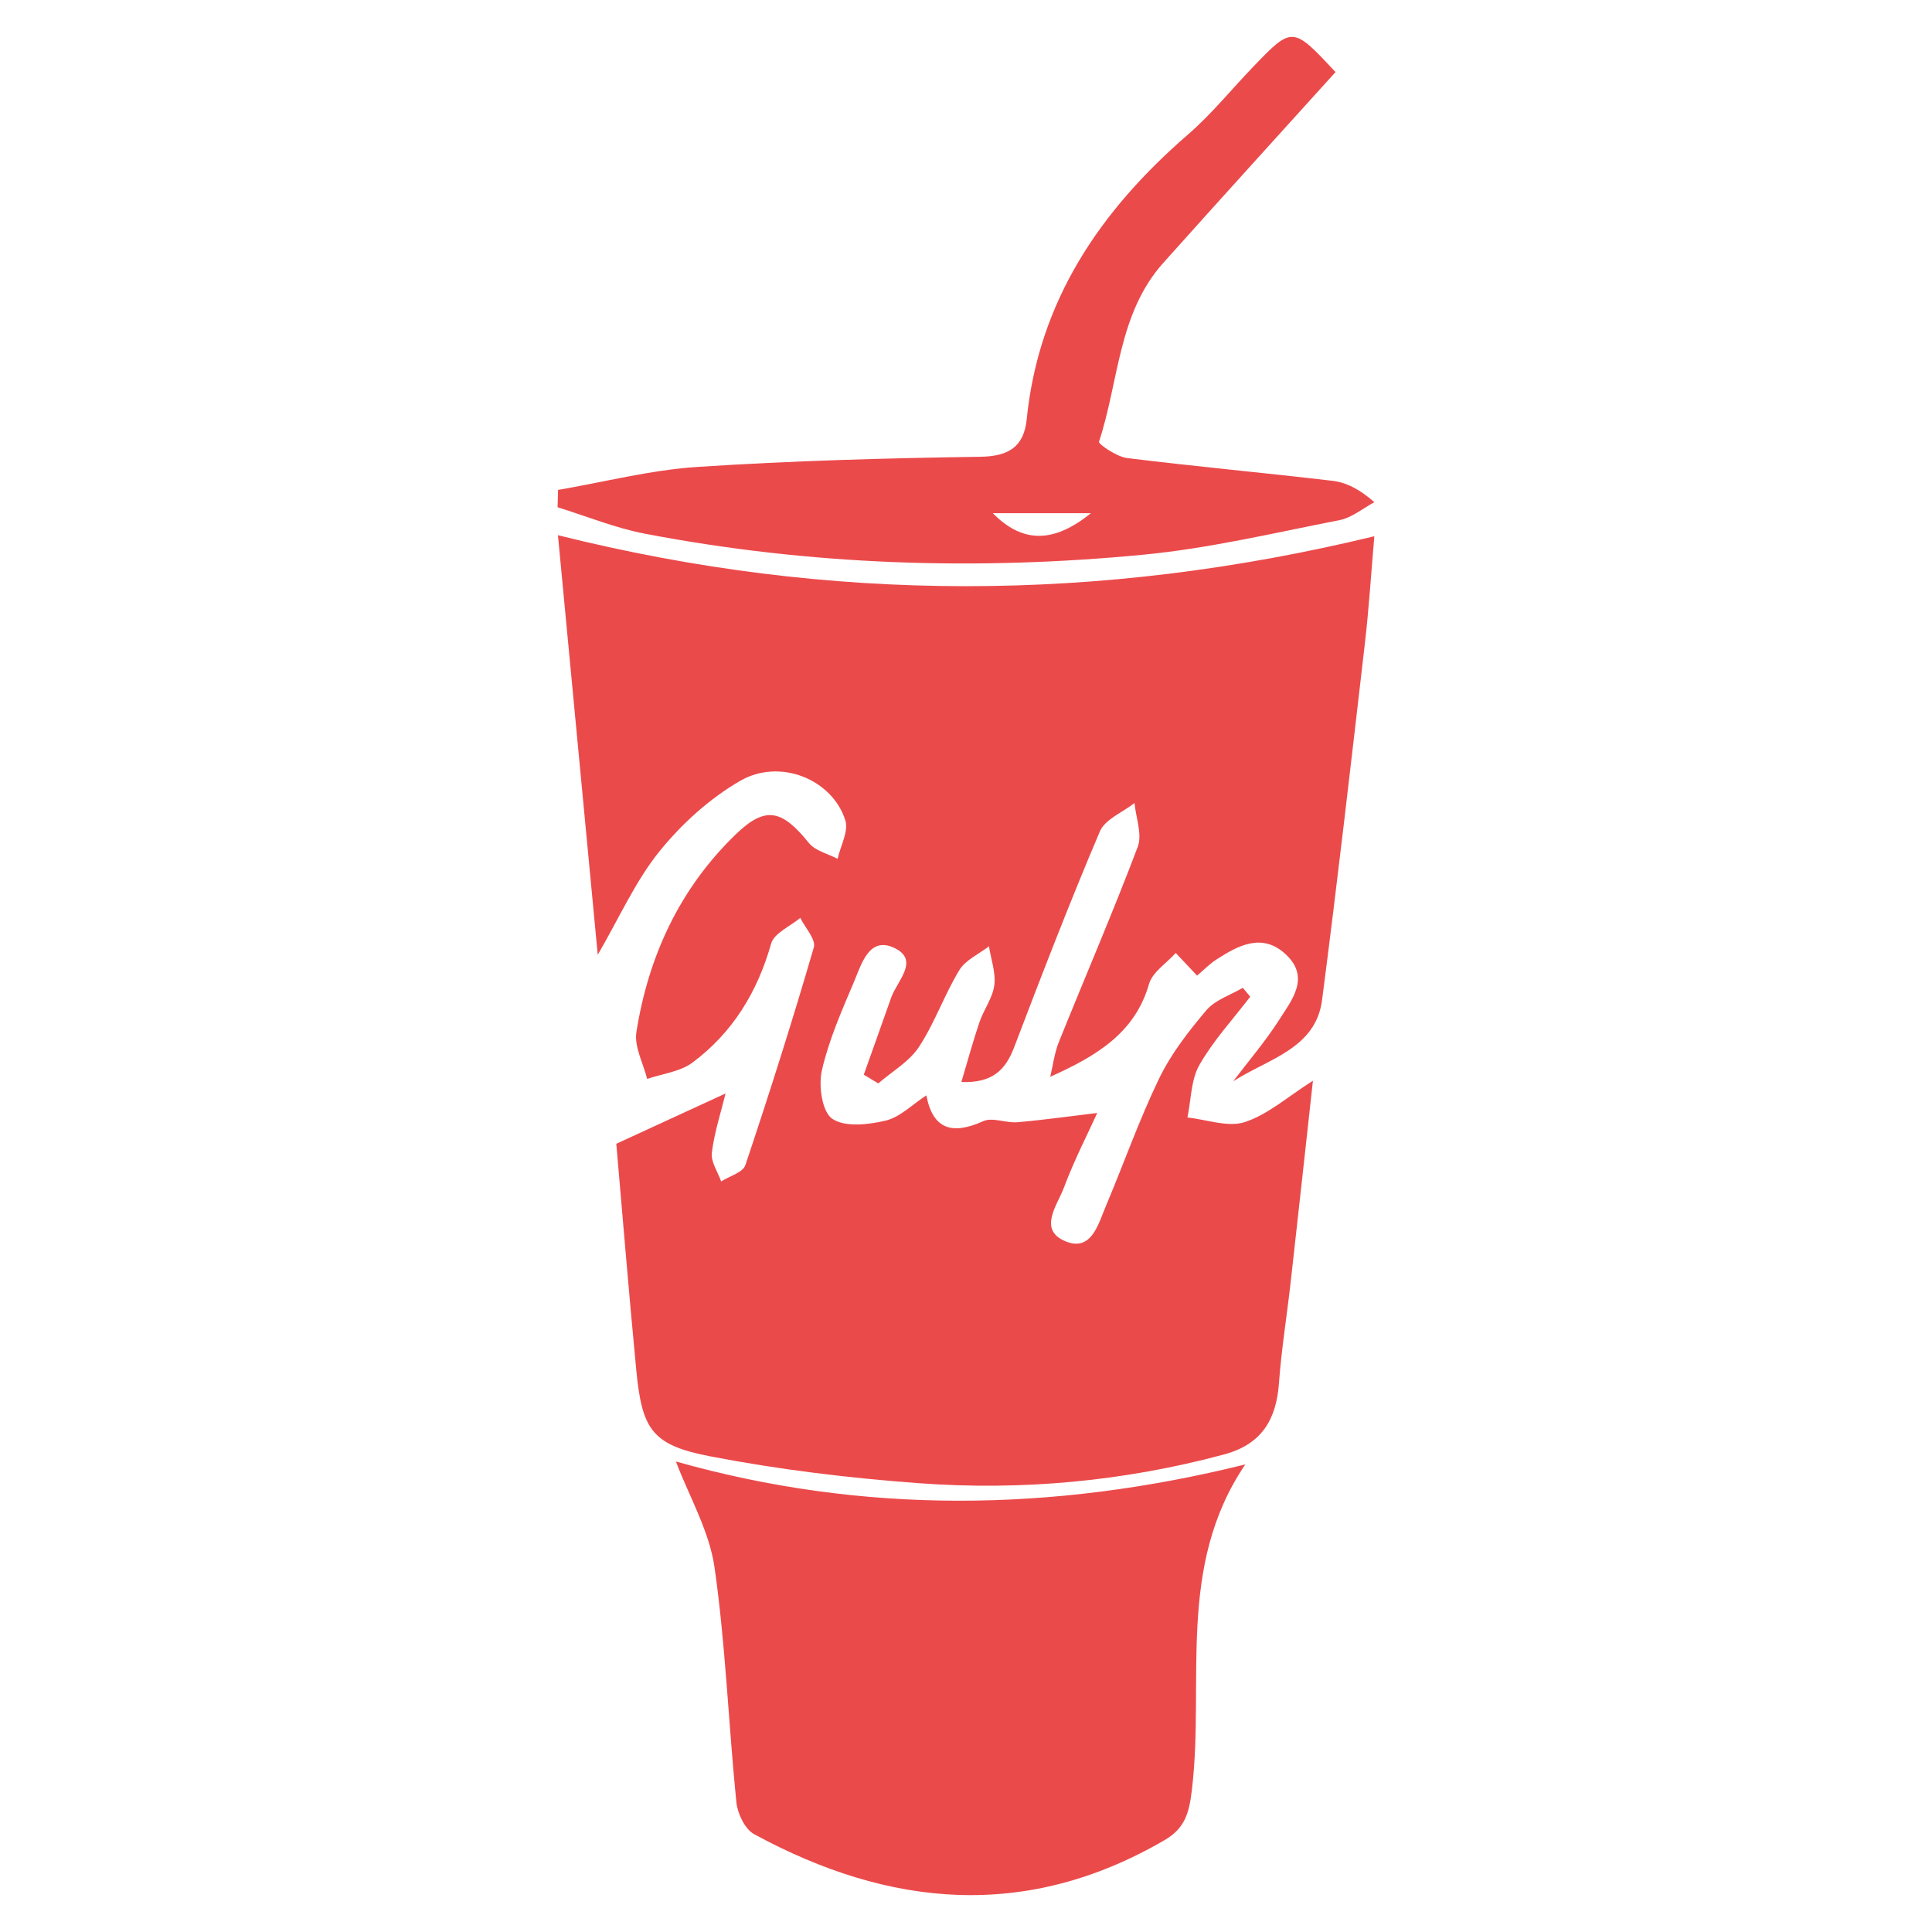
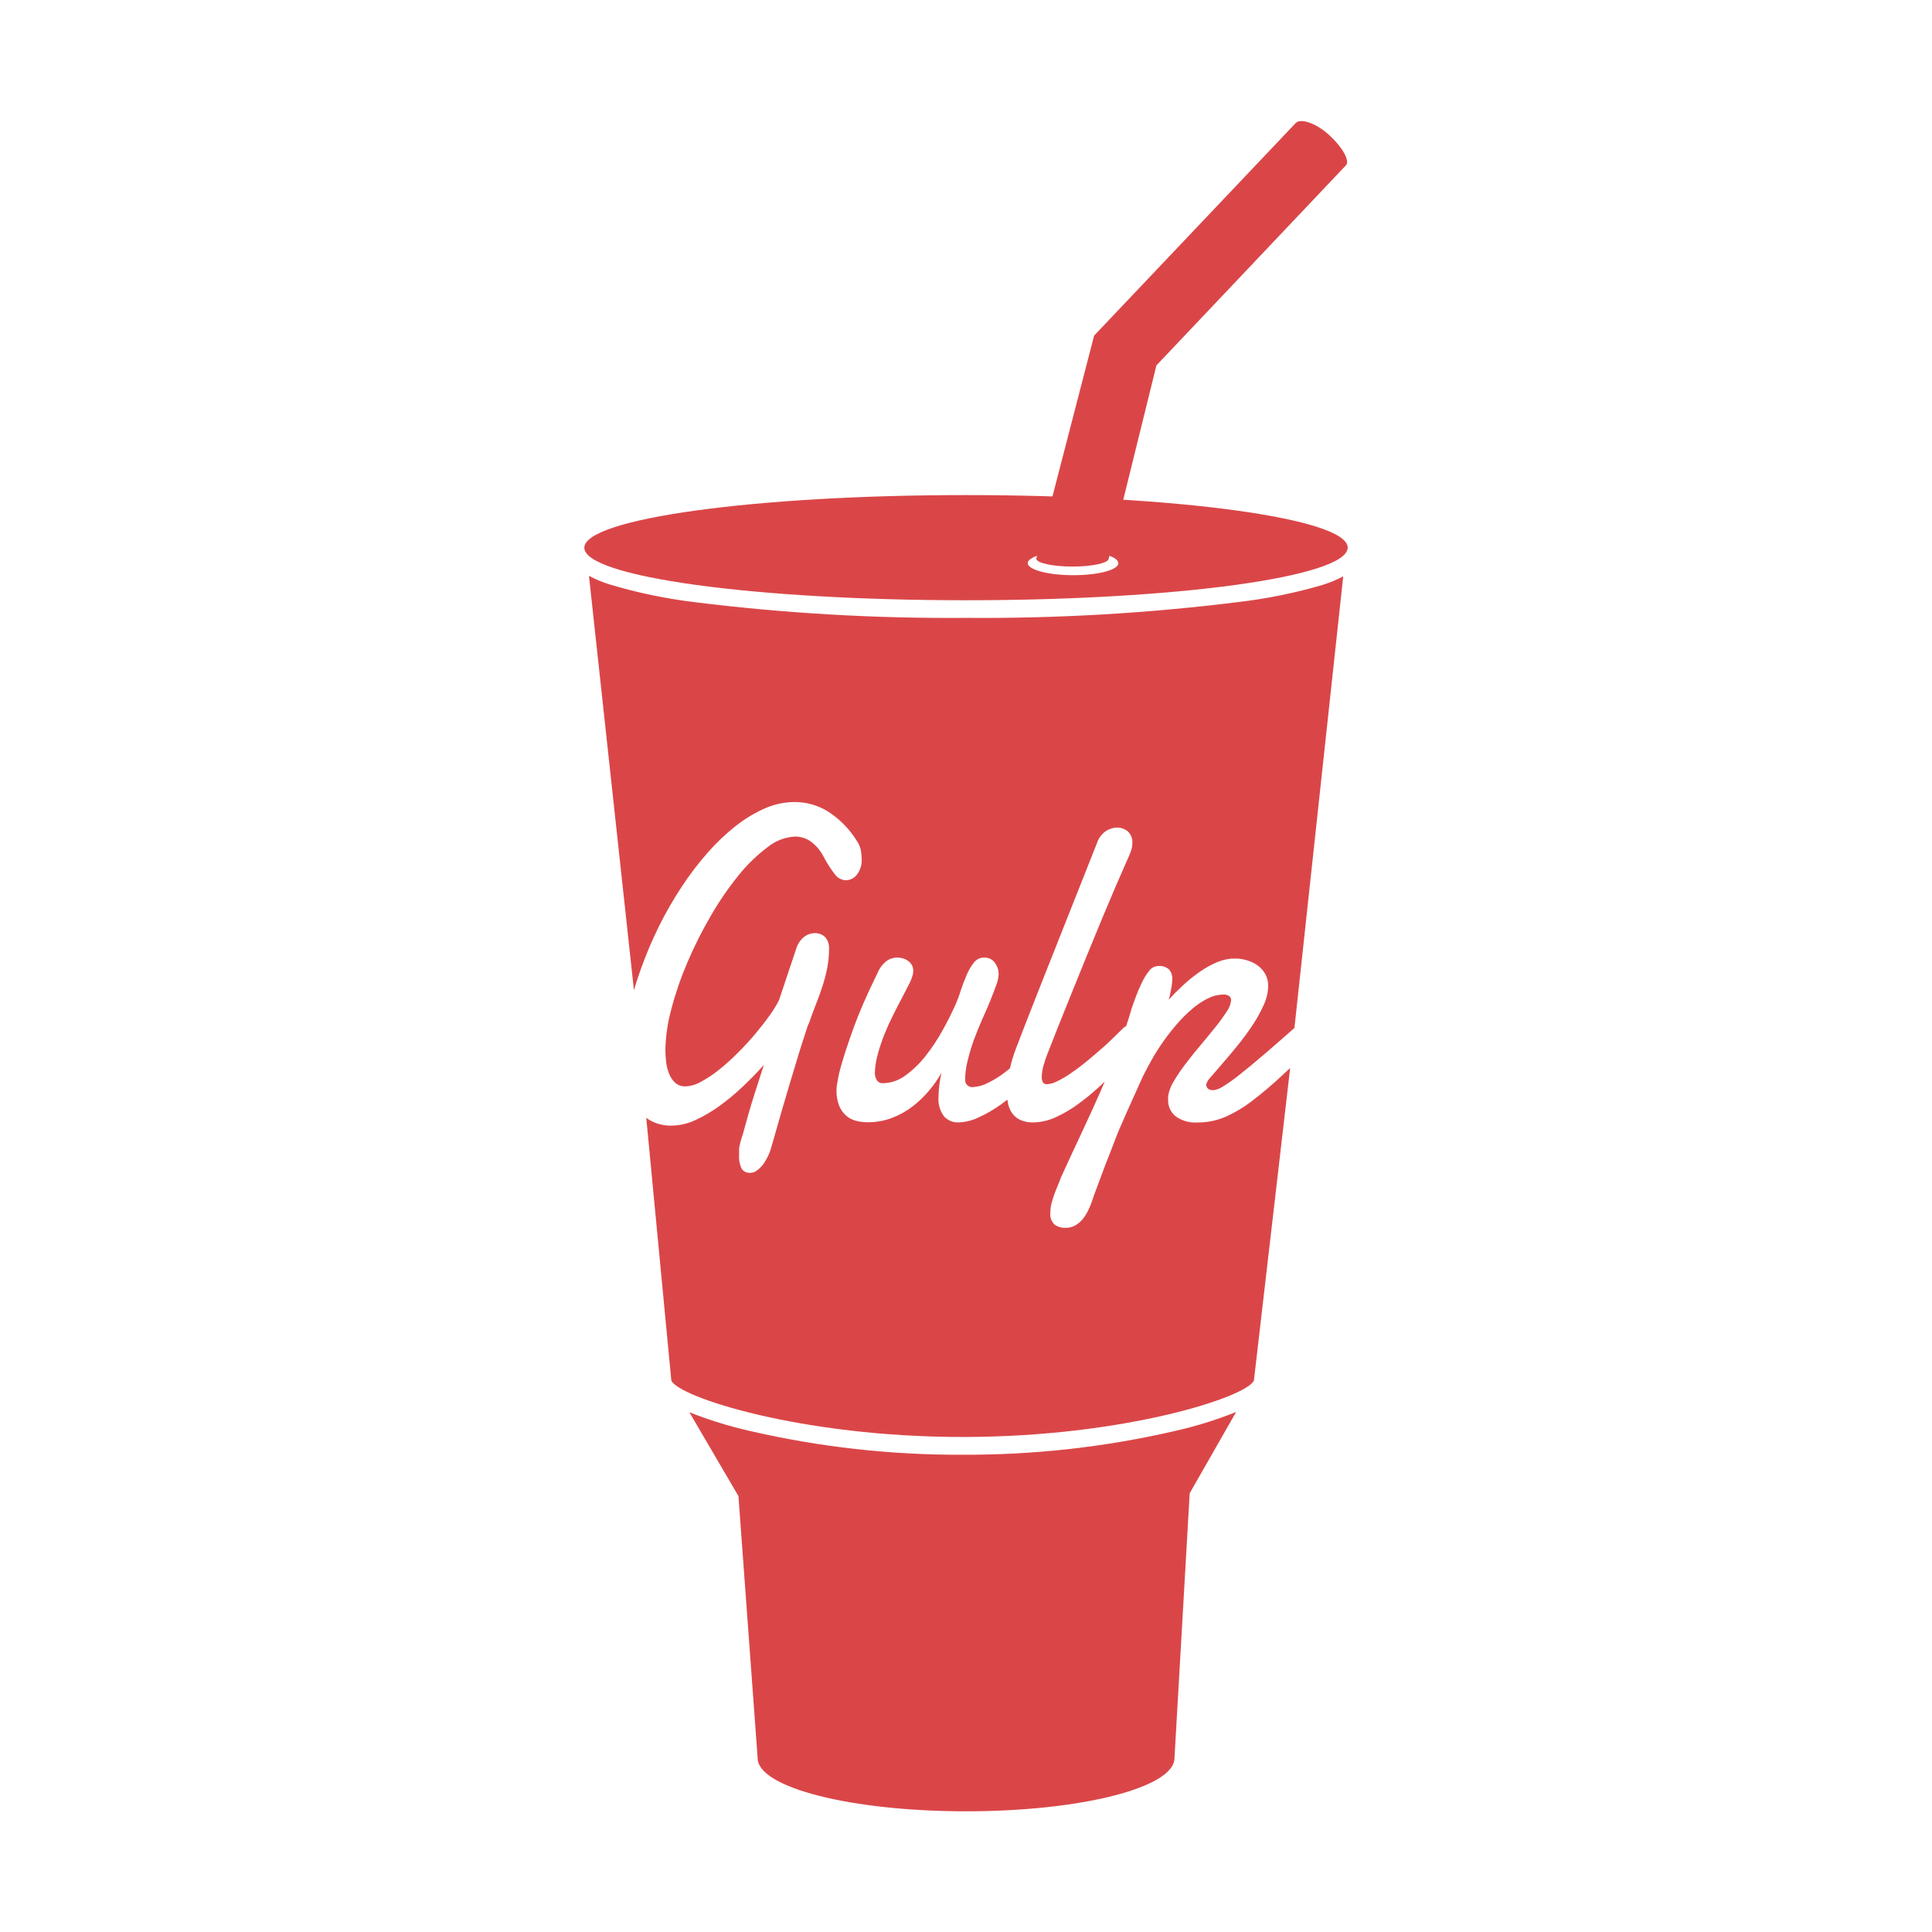
- <svg xmlns="http://www.w3.org/2000/svg" viewBox="0 0 128 128">
-   <path fill-rule="evenodd" clip-rule="evenodd" fill="#EB4A4B" d="M36.965 35.459c.877 9.232 1.747 18.412 2.637 27.798 1.451-2.495 2.501-4.888 4.085-6.848 1.475-1.826 3.334-3.511 5.357-4.678 2.641-1.524 6.104-.089 6.96 2.614.23.725-.319 1.697-.511 2.556-.646-.341-1.479-.529-1.901-1.051-1.793-2.217-2.873-2.479-4.856-.563-3.699 3.576-5.779 8.056-6.573 13.091-.153.974.456 2.067.713 3.105 1.011-.348 2.185-.476 3.002-1.084 2.656-1.977 4.302-4.666 5.21-7.88.197-.696 1.265-1.145 1.933-1.708.32.658 1.05 1.433.897 1.954-1.407 4.84-2.934 9.649-4.536 14.429-.162.484-1.051.725-1.604 1.079-.223-.636-.692-1.302-.617-1.901.168-1.358.605-2.683.91-3.927l-7.24 3.333c.405 4.622.825 9.807 1.323 14.985.382 3.954 1.029 4.978 4.923 5.728 4.544.875 9.173 1.434 13.792 1.774 6.825.503 13.59-.119 20.23-1.904 2.472-.664 3.458-2.29 3.635-4.717.162-2.235.524-4.456.775-6.685.493-4.391.972-8.783 1.476-13.358-1.667 1.056-2.978 2.238-4.511 2.739-1.116.365-2.524-.169-3.803-.303.245-1.174.23-2.497.796-3.487.922-1.618 2.224-3.021 3.364-4.515l-.491-.591c-.817.483-1.832.8-2.413 1.485-1.182 1.394-2.339 2.886-3.13 4.52-1.324 2.735-2.333 5.622-3.518 8.426-.515 1.216-.959 3.076-2.684 2.366-1.845-.761-.547-2.386-.114-3.542.689-1.844 1.599-3.606 2.215-4.962-1.746.208-3.516.459-5.294.614-.752.064-1.646-.348-2.261-.07-2.045.924-3.341.553-3.766-1.711-.947.615-1.749 1.448-2.694 1.672-1.147.273-2.703.452-3.543-.121-.673-.459-.918-2.184-.688-3.196.457-2.012 1.311-3.946 2.122-5.859.502-1.185 1.007-3.077 2.701-2.253 1.674.813.154 2.185-.232 3.286-.599 1.702-1.209 3.401-1.813 5.101l.96.58c.914-.794 2.053-1.441 2.693-2.415 1.048-1.592 1.681-3.452 2.673-5.086.411-.677 1.296-1.065 1.967-1.584.136.862.462 1.748.354 2.58-.107.841-.698 1.61-.981 2.442-.425 1.246-.768 2.52-1.2 3.969 2.043.078 2.918-.782 3.495-2.299 1.826-4.793 3.672-9.581 5.679-14.3.343-.808 1.509-1.264 2.296-1.884.091.974.525 2.078.216 2.899-1.645 4.349-3.492 8.62-5.228 12.935-.293.727-.387 1.534-.572 2.304 3.059-1.375 5.612-2.895 6.544-6.146.228-.79 1.162-1.377 1.771-2.058l1.416 1.5c.43-.362.824-.774 1.291-1.075 1.47-.947 3.053-1.782 4.603-.315 1.604 1.517.39 2.995-.448 4.307-.912 1.431-2.029 2.73-3.057 4.086 2.312-1.49 5.469-2.158 5.889-5.378 1.024-7.865 1.924-15.746 2.837-23.625.271-2.332.416-4.679.627-7.109-18.21 4.409-36.029 4.436-54.088-.069zM44.781 96.828c.877 2.317 2.209 4.593 2.558 7.011.737 5.147.924 10.372 1.446 15.554.076.755.565 1.792 1.175 2.124 8.98 4.88 18.047 5.726 27.209.389 1.367-.796 1.62-1.847 1.797-3.325.857-7.181-1.051-14.798 3.54-21.56-12.856 3.189-25.403 3.288-37.725-.193zM75.772 36.748c4.362-.421 8.671-1.445 12.985-2.291.813-.159 1.535-.778 2.299-1.185-1.007-.885-1.878-1.311-2.788-1.418-4.53-.535-9.076-.947-13.603-1.508-.684-.085-1.905-.929-1.854-1.083 1.321-3.98 1.256-8.485 4.254-11.839 3.789-4.24 7.617-8.443 11.416-12.648-2.826-3.04-2.864-3.044-5.425-.383-1.448 1.504-2.771 3.15-4.342 4.512-5.813 5.038-9.896 11.005-10.692 18.872-.183 1.805-1.174 2.457-3.069 2.485-6.256.091-12.519.263-18.761.674-3.093.203-6.148.997-9.221 1.523l-.028 1.149c1.923.593 3.809 1.372 5.773 1.749 10.944 2.098 21.991 2.458 33.056 1.391zm-3.496-2.748c-2.477 2-4.524 2-6.501 0h6.501z" />
+ <svg xmlns="http://www.w3.org/2000/svg" viewBox="0 0 32 32">
+   <path d="M15.942,24.095a15.353,15.353,0,0,1-3.518-.393,6.761,6.761,0,0,1-1.006-.311l.813,1.389.318,4.34c0,.487,1.546.881,3.452.881s3.452-.394,3.452-.881l.252-4.387.769-1.346a6.691,6.691,0,0,1-1.015.315A15.353,15.353,0,0,1,15.942,24.095ZM20.5,9.973a34.285,34.285,0,0,1-4.5.261,34.285,34.285,0,0,1-4.5-.261,8.43,8.43,0,0,1-1.4-.292,2.03,2.03,0,0,1-.345-.143L10.5,16.4q.052-.177.116-.354a6.711,6.711,0,0,1,.3-.707,6.264,6.264,0,0,1,.376-.653,5.049,5.049,0,0,1,.432-.566,3.45,3.45,0,0,1,.47-.445,2.238,2.238,0,0,1,.487-.291,1.235,1.235,0,0,1,.487-.1,1.051,1.051,0,0,1,.538.152,1.541,1.541,0,0,1,.486.492.393.393,0,0,1,.066.154.838.838,0,0,1,.014.147.391.391,0,0,1-.078.257.233.233,0,0,1-.185.094.237.237,0,0,1-.182-.1,1.953,1.953,0,0,1-.188-.295.712.712,0,0,0-.215-.251.453.453,0,0,0-.255-.078.788.788,0,0,0-.457.177,2.652,2.652,0,0,0-.481.468,5.131,5.131,0,0,0-.457.666,6.946,6.946,0,0,0-.386.767,5.477,5.477,0,0,0-.267.774,2.751,2.751,0,0,0-.1.685,1.64,1.64,0,0,0,.014.208.7.7,0,0,0,.052.194.389.389,0,0,0,.1.143.247.247,0,0,0,.166.056.561.561,0,0,0,.257-.076,1.928,1.928,0,0,0,.3-.2,3.741,3.741,0,0,0,.31-.279q.156-.155.29-.315t.238-.306a1.808,1.808,0,0,0,.156-.255l.284-.85a.4.4,0,0,1,.136-.2.3.3,0,0,1,.173-.058.267.267,0,0,1,.085.014.209.209,0,0,1,.13.125.3.3,0,0,1,.02.114,1.653,1.653,0,0,1-.031.326,2.587,2.587,0,0,1-.078.3q-.047.145-.105.291t-.113.306a.694.694,0,0,0-.044.114q-.032.1-.078.241t-.1.324l-.11.365q-.057.186-.108.365t-.093.324l-.069.242c-.018.065-.03.1-.034.116a.753.753,0,0,1-.049.128.848.848,0,0,1-.079.134.488.488,0,0,1-.1.1.186.186,0,0,1-.113.042.159.159,0,0,1-.142-.065.455.455,0,0,1-.044-.239v-.051a.514.514,0,0,1,0-.054A1.283,1.283,0,0,1,12.3,18.8q.043-.159.1-.36t.128-.416q.069-.215.124-.385-.162.181-.351.36a3.788,3.788,0,0,1-.388.322,2.3,2.3,0,0,1-.4.233.947.947,0,0,1-.388.09.694.694,0,0,1-.368-.094c-.019-.011-.036-.024-.053-.037l.415,4.352c.108.271,2.142.936,4.825.936s4.719-.666,4.825-.937l.6-5.174-.143.132a6.253,6.253,0,0,1-.484.41,2.184,2.184,0,0,1-.444.266,1.153,1.153,0,0,1-.464.094.562.562,0,0,1-.359-.1.337.337,0,0,1-.127-.278v-.027a.184.184,0,0,1,0-.031.657.657,0,0,1,.095-.25,2.868,2.868,0,0,1,.2-.293q.116-.152.247-.308t.243-.295a2.847,2.847,0,0,0,.185-.255.383.383,0,0,0,.073-.188.085.085,0,0,0-.031-.069.16.16,0,0,0-.1-.025.573.573,0,0,0-.252.063,1.251,1.251,0,0,0-.257.17,2.324,2.324,0,0,0-.247.244,3.6,3.6,0,0,0-.226.286q-.105.148-.192.3t-.148.277l-.052.112q-.034.072-.073.163t-.084.186q-.044.1-.081.181l-.066.152q-.029.067-.041.092t-.05.123q-.035.09-.081.212l-.1.255-.095.253-.078.21c-.022.06-.037.1-.043.123a1.32,1.32,0,0,1-.072.177.73.73,0,0,1-.095.147.433.433,0,0,1-.122.1.312.312,0,0,1-.154.038.3.3,0,0,1-.182-.052.236.236,0,0,1-.072-.2.631.631,0,0,1,.018-.148,1.322,1.322,0,0,1,.046-.15c.018-.05.037-.1.057-.145s.037-.092.053-.136q.165-.362.336-.725t.328-.72c.022-.05.042-.1.063-.147l-.019.019a4.054,4.054,0,0,1-.4.338,2.1,2.1,0,0,1-.391.233.922.922,0,0,1-.377.087.487.487,0,0,1-.209-.04.349.349,0,0,1-.134-.108.433.433,0,0,1-.072-.163c0-.021-.008-.044-.011-.066-.036.028-.072.055-.108.081a2.192,2.192,0,0,1-.373.215.824.824,0,0,1-.33.081.312.312,0,0,1-.238-.1.482.482,0,0,1-.091-.333,1.824,1.824,0,0,1,.049-.387,1.978,1.978,0,0,1-.2.286,1.741,1.741,0,0,1-.272.264,1.358,1.358,0,0,1-.342.193,1.122,1.122,0,0,1-.412.074.737.737,0,0,1-.194-.025.407.407,0,0,1-.163-.087.436.436,0,0,1-.113-.165.679.679,0,0,1-.043-.259s0-.039.012-.11a2.357,2.357,0,0,1,.078-.336q.066-.23.2-.6t.388-.886a.489.489,0,0,1,.148-.2.308.308,0,0,1,.182-.06.335.335,0,0,1,.089.013.286.286,0,0,1,.086.04.215.215,0,0,1,.064.069.187.187,0,0,1,.024.1.251.251,0,0,1-.009.069.824.824,0,0,1-.066.161q-.05.1-.118.228t-.142.277q-.075.148-.139.307a3.069,3.069,0,0,0-.11.324,1.4,1.4,0,0,0-.052.32.238.238,0,0,0,.031.119.107.107,0,0,0,.1.054.638.638,0,0,0,.379-.13,1.683,1.683,0,0,0,.333-.324,3.108,3.108,0,0,0,.276-.416q.124-.222.206-.407a2.063,2.063,0,0,0,.1-.264,2.626,2.626,0,0,1,.1-.26.8.8,0,0,1,.119-.2.211.211,0,0,1,.168-.08.208.208,0,0,1,.174.083.316.316,0,0,1,.064.2.566.566,0,0,1-.041.179q-.041.114-.1.26t-.136.313q-.073.167-.136.338a3.352,3.352,0,0,0-.1.336,1.26,1.26,0,0,0-.041.306.117.117,0,0,0,.134.13.586.586,0,0,0,.235-.065,1.607,1.607,0,0,0,.295-.183c.026-.02.052-.04.077-.061a2.511,2.511,0,0,1,.1-.327q.107-.282.217-.561l.2-.51.925-2.333a.391.391,0,0,1,.148-.2.354.354,0,0,1,.188-.058.272.272,0,0,1,.172.061.238.238,0,0,1,.078.2.407.407,0,0,1-.026.137,1.664,1.664,0,0,1-.066.156q-.076.17-.182.416t-.226.535q-.121.289-.247.6l-.247.609q-.12.3-.226.562l-.182.461a2.031,2.031,0,0,0-.066.194.713.713,0,0,0-.032.2.177.177,0,0,0,.018.087.073.073,0,0,0,.07.033.4.4,0,0,0,.16-.045,1.638,1.638,0,0,0,.208-.119q.112-.074.232-.17t.24-.2q.119-.1.228-.206t.194-.19a.137.137,0,0,1,.047-.031c.034-.1.066-.2.093-.3q.024-.065.067-.185a2.535,2.535,0,0,1,.1-.235,1.007,1.007,0,0,1,.124-.2A.193.193,0,0,1,19.185,16a.24.24,0,0,1,.177.056.226.226,0,0,1,.055.165.6.6,0,0,1-.006.069c0,.031-.009.065-.015.1s-.013.068-.02.1a.456.456,0,0,1-.02.069q.113-.123.244-.244a2.513,2.513,0,0,1,.272-.219,1.571,1.571,0,0,1,.287-.159.755.755,0,0,1,.293-.061.71.71,0,0,1,.2.029.575.575,0,0,1,.177.085.444.444,0,0,1,.127.141.388.388,0,0,1,.049.2.78.78,0,0,1-.075.317,2.293,2.293,0,0,1-.188.338q-.113.17-.244.331t-.246.293l-.193.224a.338.338,0,0,0-.081.125.1.1,0,0,0,.028.071.128.128,0,0,0,.092.027.352.352,0,0,0,.153-.058,2.6,2.6,0,0,0,.282-.2q.182-.143.461-.383c.128-.11.277-.241.446-.39l.808-7.48a2.024,2.024,0,0,1-.345.143A8.427,8.427,0,0,1,20.5,9.973ZM16,8.2c-3.492,0-6.322.39-6.322.872S12.5,9.942,16,9.942s6.322-.39,6.322-.872S19.488,8.2,16,8.2Zm2.524,1.127c0,.113-.336.2-.751.2s-.751-.092-.751-.2.336-.2.751-.2S18.521,9.212,18.521,9.325Z" style="fill:#da4648" />
+   <path d="M17.17,9.234a.034.034,0,0,0-.006.018c0,.073.271.132.6.132s.6-.059.6-.132l.79-3.2,3.142-3.317,0,0c.066-.075-.068-.308-.292-.508s-.466-.267-.541-.191l0,0L18.122,5.559Z" style="fill:#da4648" />
</svg>
